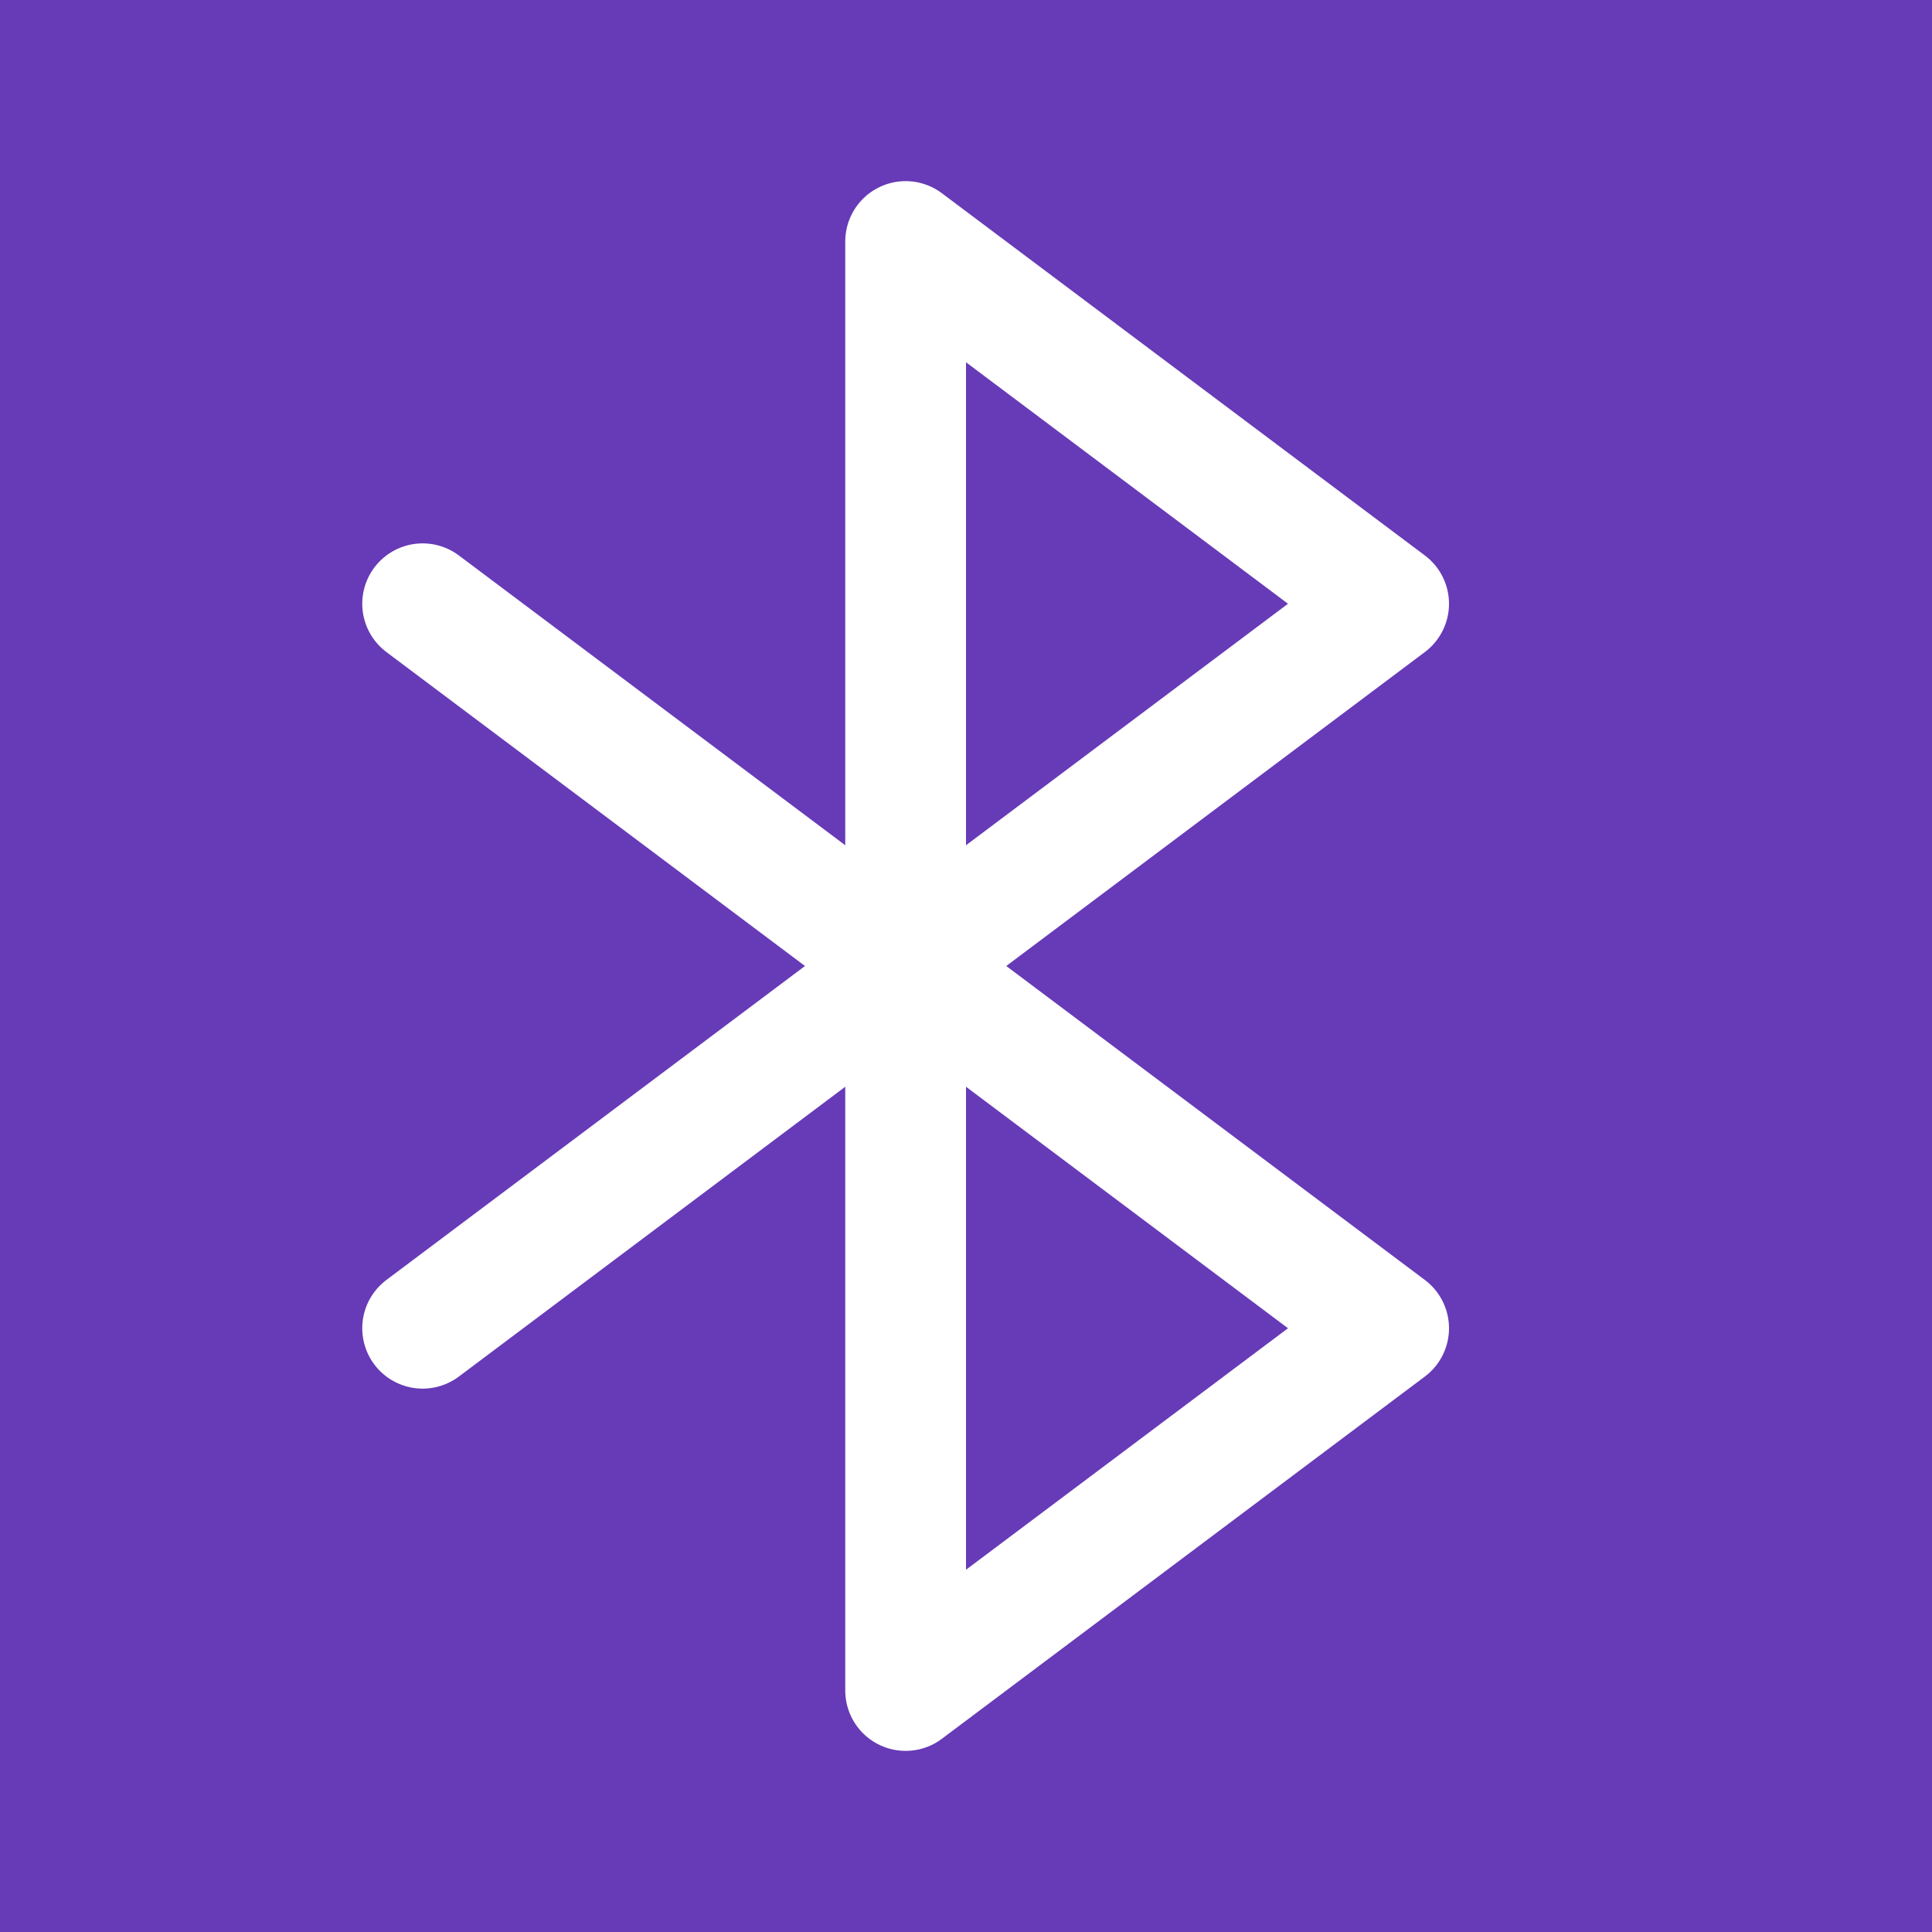
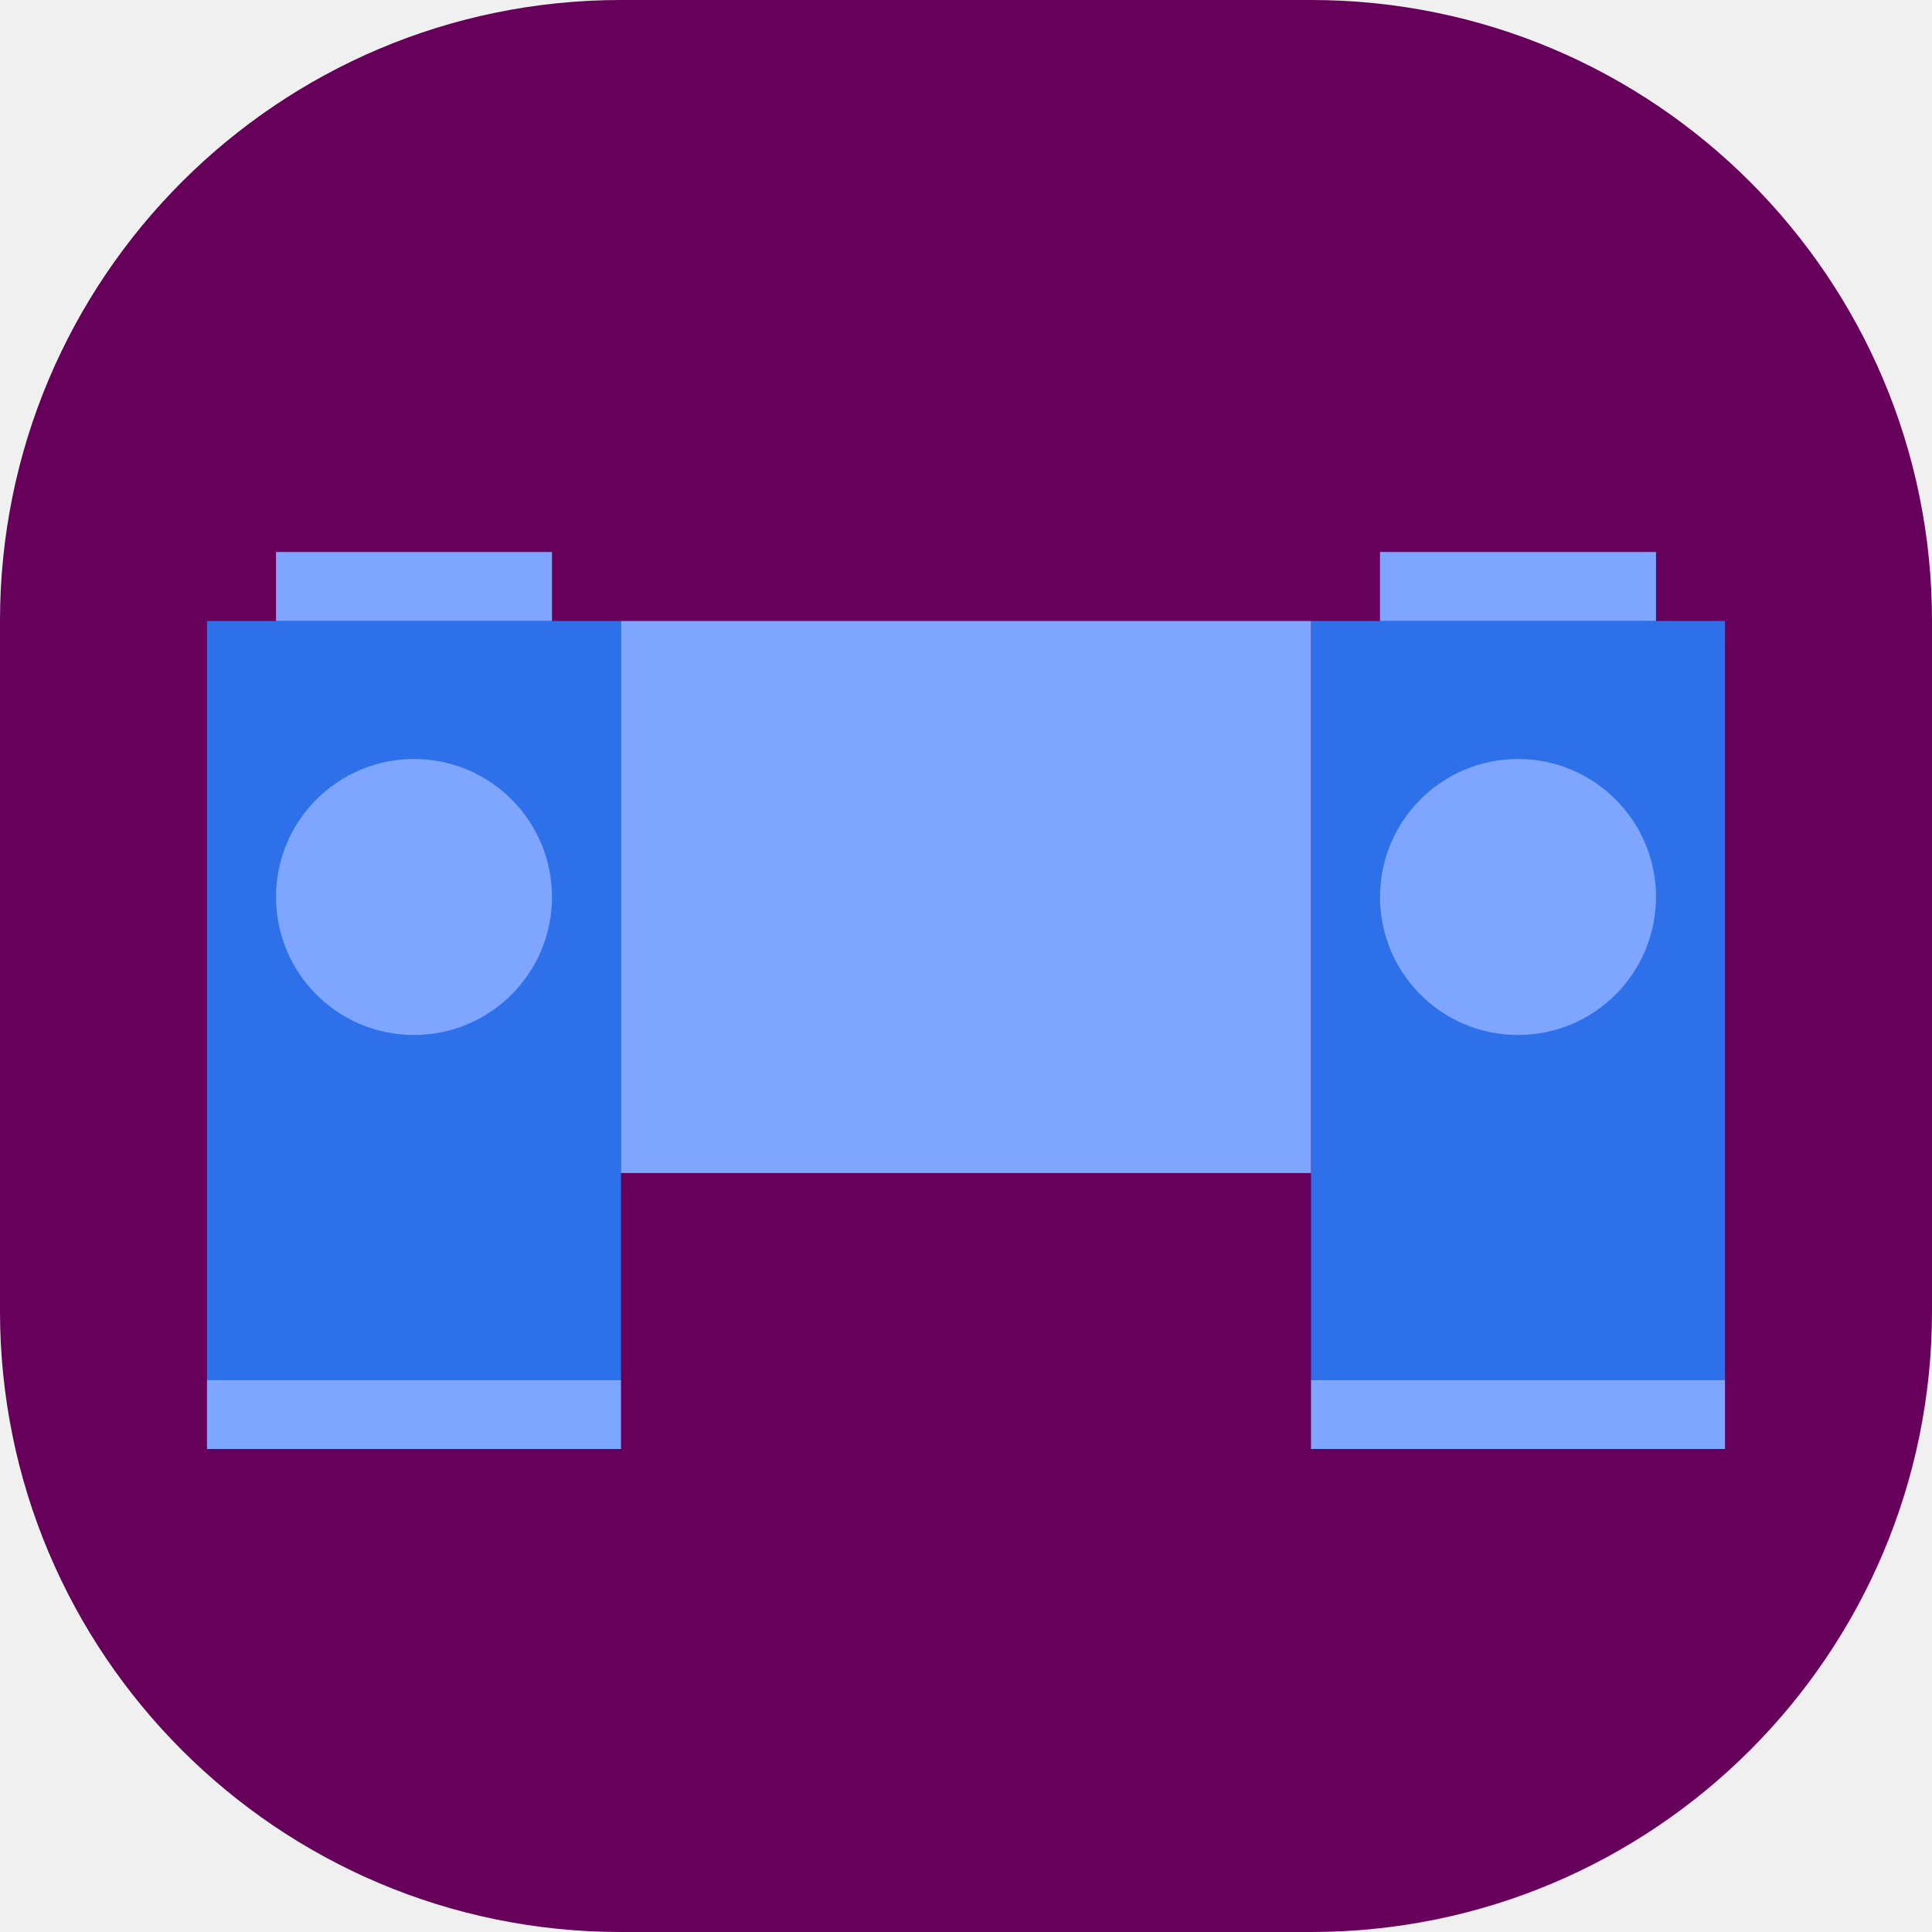
- <svg xmlns="http://www.w3.org/2000/svg" viewBox="0 0 256 256" stroke-width="16" stroke-linecap="round" stroke-linejoin="round">
+ <svg xmlns="http://www.w3.org/2000/svg" viewBox="0 0 280 280" stroke-width="16" stroke-linecap="round" stroke-linejoin="round">
  <style>
-         rect {
-             fill: #673ab7;
+         .a {
+             fill: #2d70ea;
        }

-         polygon, line {
-             stroke: #FFFFFF;
+         .b {
+             fill: #7ea5ff;
+         }
+ 
+         .c {
+             fill: #67005a;
        }
    </style>
-   <rect width="256" height="256" stroke-width="0" />
-   <polygon points="120 32 184 80 120 128 120 32" fill="none" />
-   <polygon points="120 128 184 176 120 224 120 128" fill="none" />
-   <line x1="56" y1="80" x2="120" y2="128" />
-   <line x1="56" y1="176" x2="120" y2="128" />
+   <rect class="c" x="0" y="0" width="280" height="280" rx="90" />
+   <rect class="a" x="30" y="90" width="60" height="110" />
+   <rect class="b" x="30" y="200" width="60" height="10" />
+   <rect class="a" x="190" y="90" width="60" height="110" />
+   <rect class="b" x="190" y="200" width="60" height="10" />
+   <rect class="b" x="40" y="80" width="40" height="10" />
+   <rect class="b" x="200" y="80" width="40" height="10" />
+   <rect class="b" x="90" y="90" width="100" height="80" />
+   <circle r="20" cx="60" cy="130" class="b" />
+   <circle r="20" cx="220" cy="130" class="b" />
</svg>
